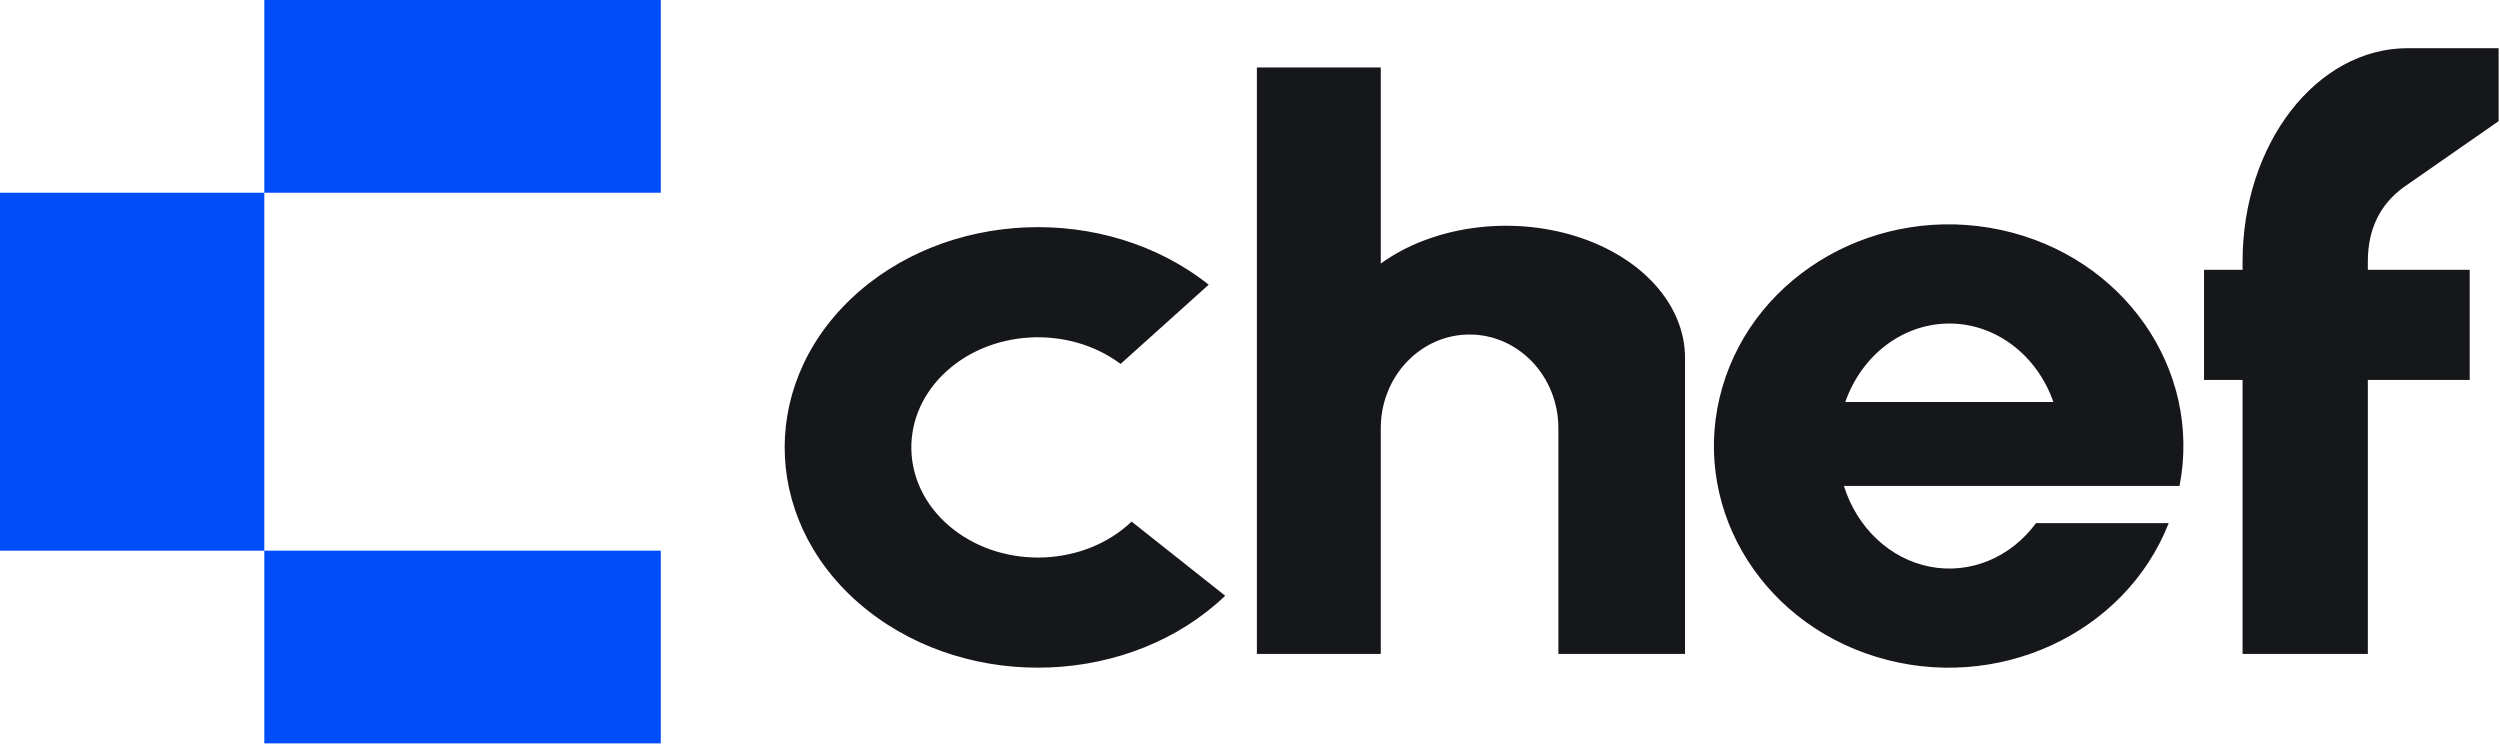
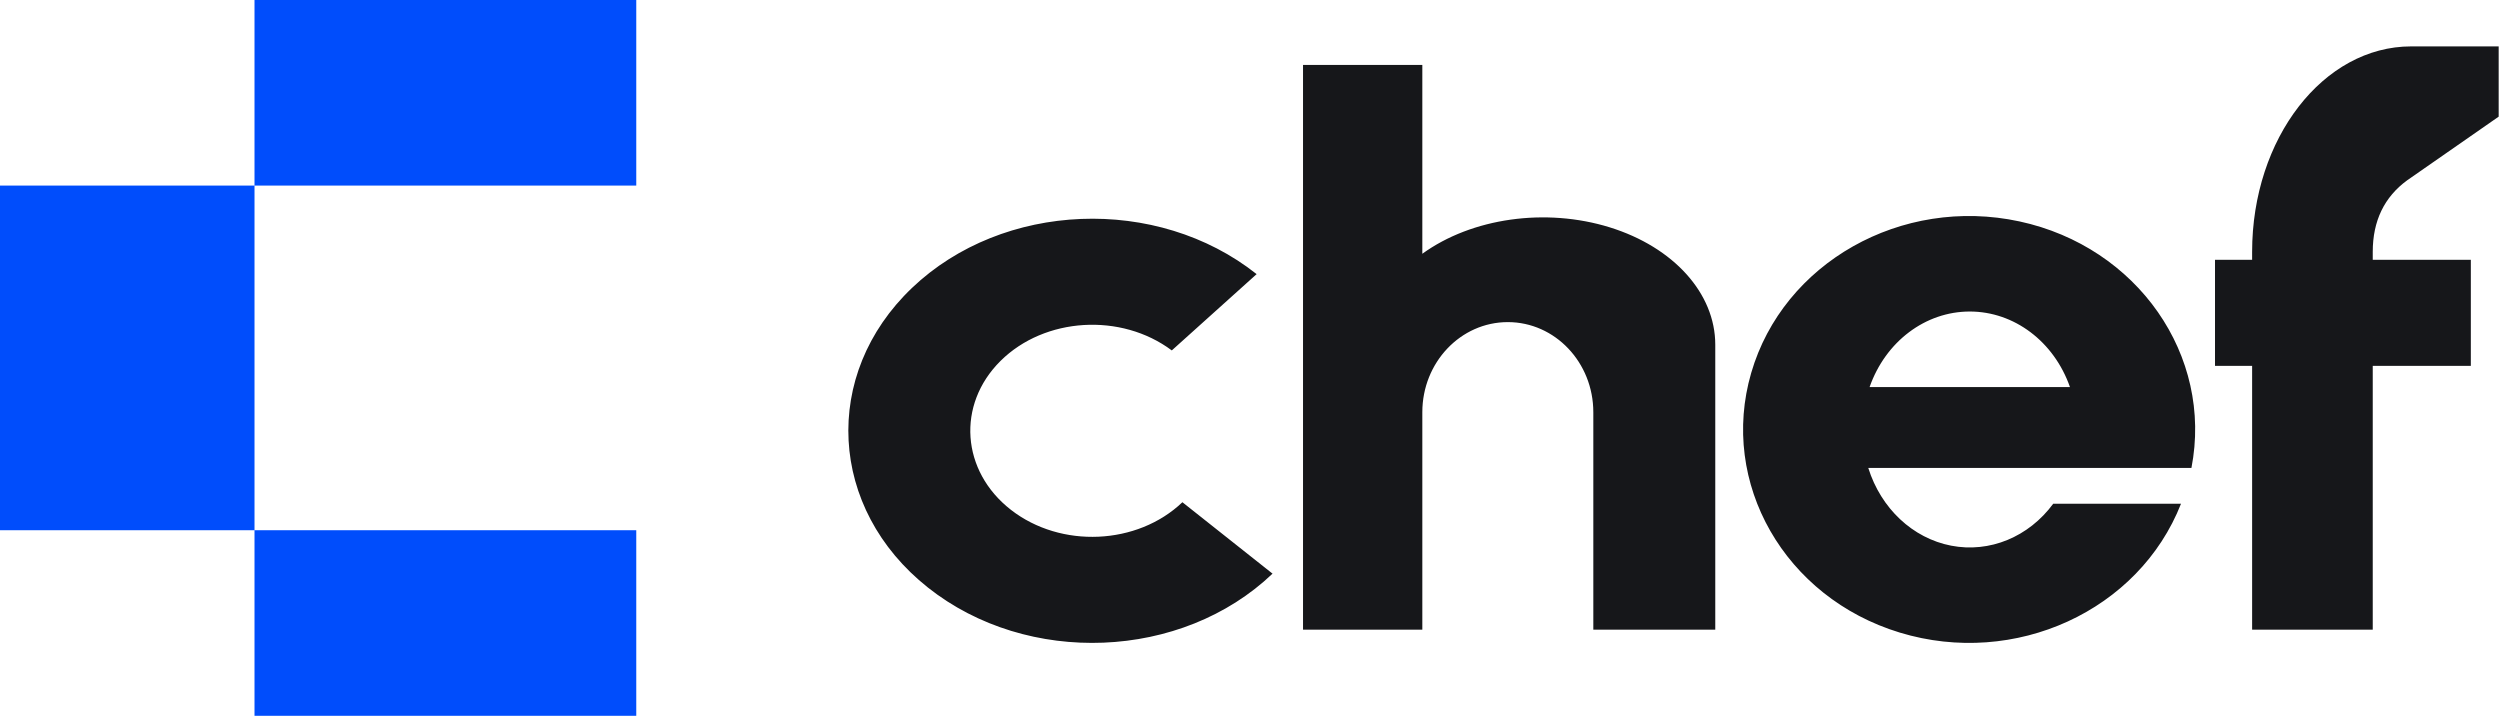
- <svg xmlns="http://www.w3.org/2000/svg" viewBox="0 0 908 270" width="227" height="67.5" role="img" aria-label="chef">
+ <svg xmlns="http://www.w3.org/2000/svg" viewBox="0 0 943 270" width="235.75" height="67.5" role="img" aria-label="chef">
  <path fill="#004dfc" d="M96 0H240V70H96ZM0 70H96V200H0ZM96 200H240V270H96Z" />
-   <path fill="#16171a" fill-rule="evenodd" d="M439 103.4A92 80 0 1 0 445 216.38L411 189.44A46 40 0 1 1 407 132.18ZM456.5 237.5V24.5H501.5V95.72A65 48 0 0 1 612 130V237.5H566V155.5A32.25 34 0 0 0 501.5 155.5V237.5ZM787.68 190A85.25 80.5 0 1 1 791.61 176.5H669.71A40.5 44.5 0 0 0 739.48 190ZM670.21 146A40.5 44.5 0 0 1 745.79 146ZM814.5 237.5V138H800.5V98H814.5V95A60 77.5 0 0 1 874.5 17.5H907.5V44L873 68Q860 77.5 860 95V98H897V138H860V237.5Z" />
+   <path fill="#16171a" fill-rule="evenodd" d="M474 103.4A92 80 0 1 0 480 216.38L446 189.44A46 40 0 1 1 442 132.18ZM491.5 237.5V24.5H536.5V95.72A65 48 0 0 1 647 130V237.5H601V155.5A32.25 34 0 0 0 536.5 155.5V237.5ZM822.68 190A85.25 80.5 0 1 1 826.61 176.5H704.71A40.5 44.5 0 0 0 774.48 190ZM705.21 146A40.5 44.5 0 0 1 780.79 146ZM849.5 237.5V138H835.5V98H849.5V95A60 77.5 0 0 1 909.5 17.5H942.5V44L908 68Q895 77.5 895 95V98H932V138H895V237.5Z" />
</svg>
